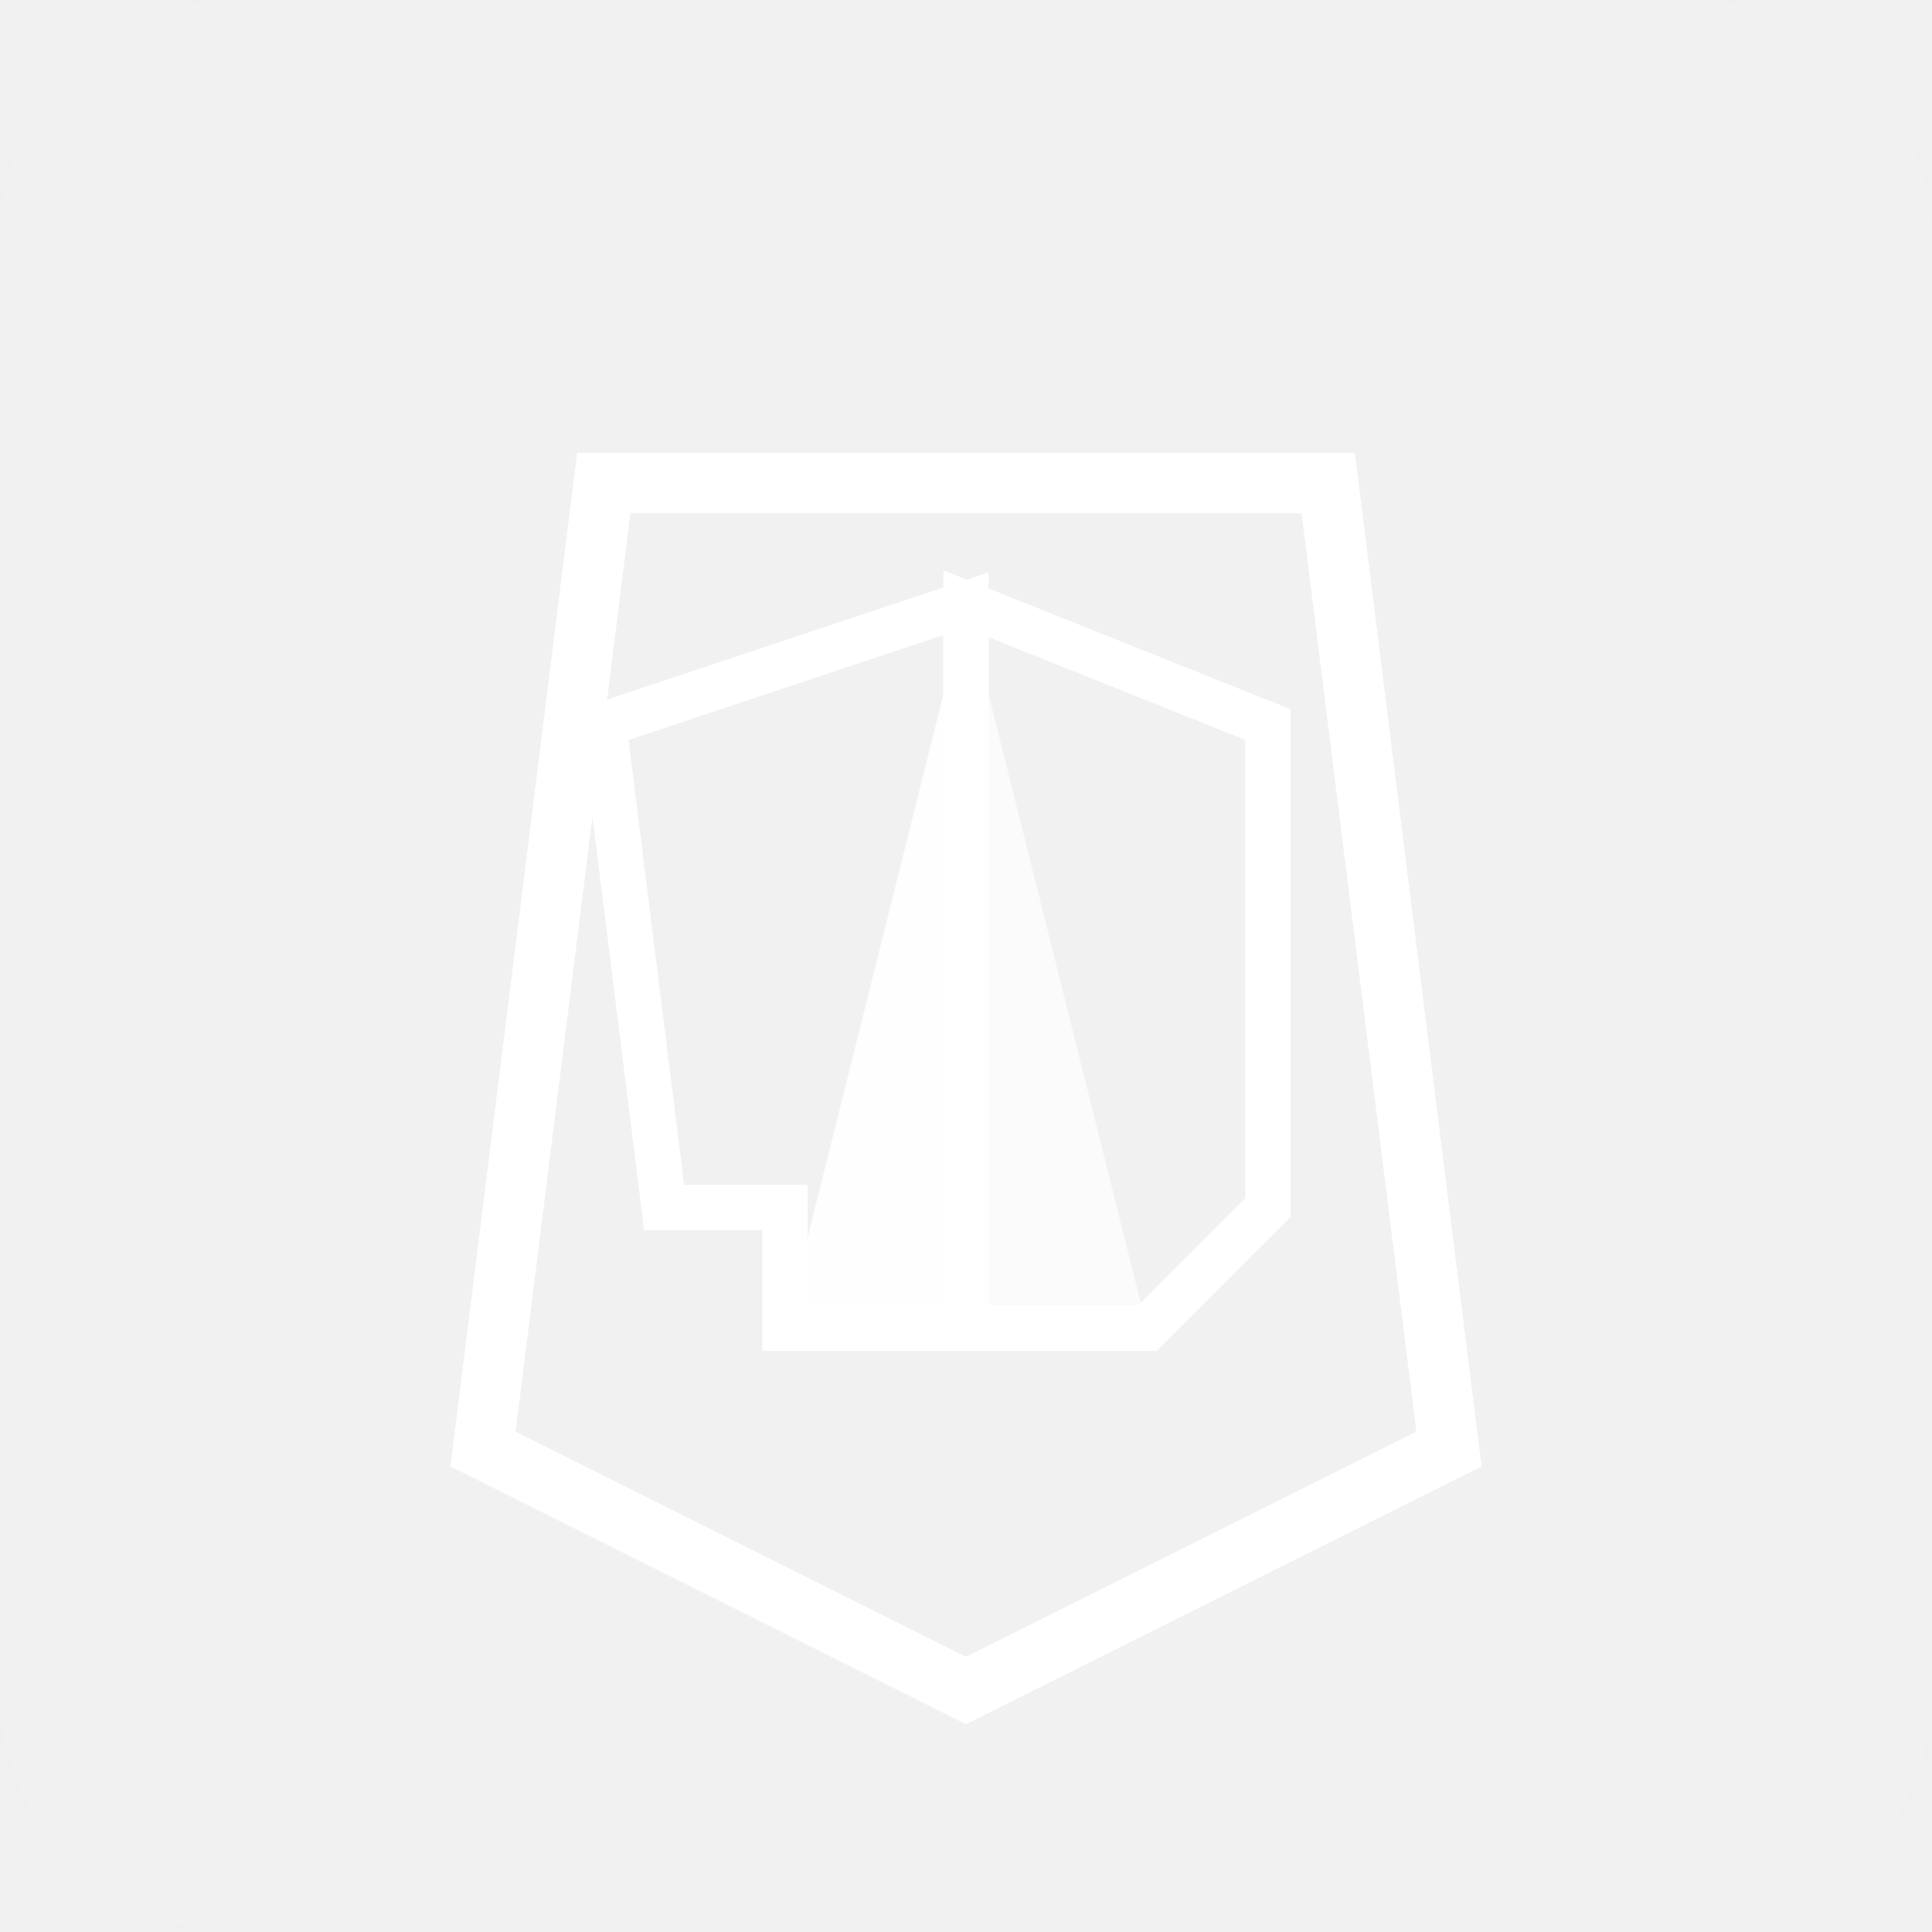
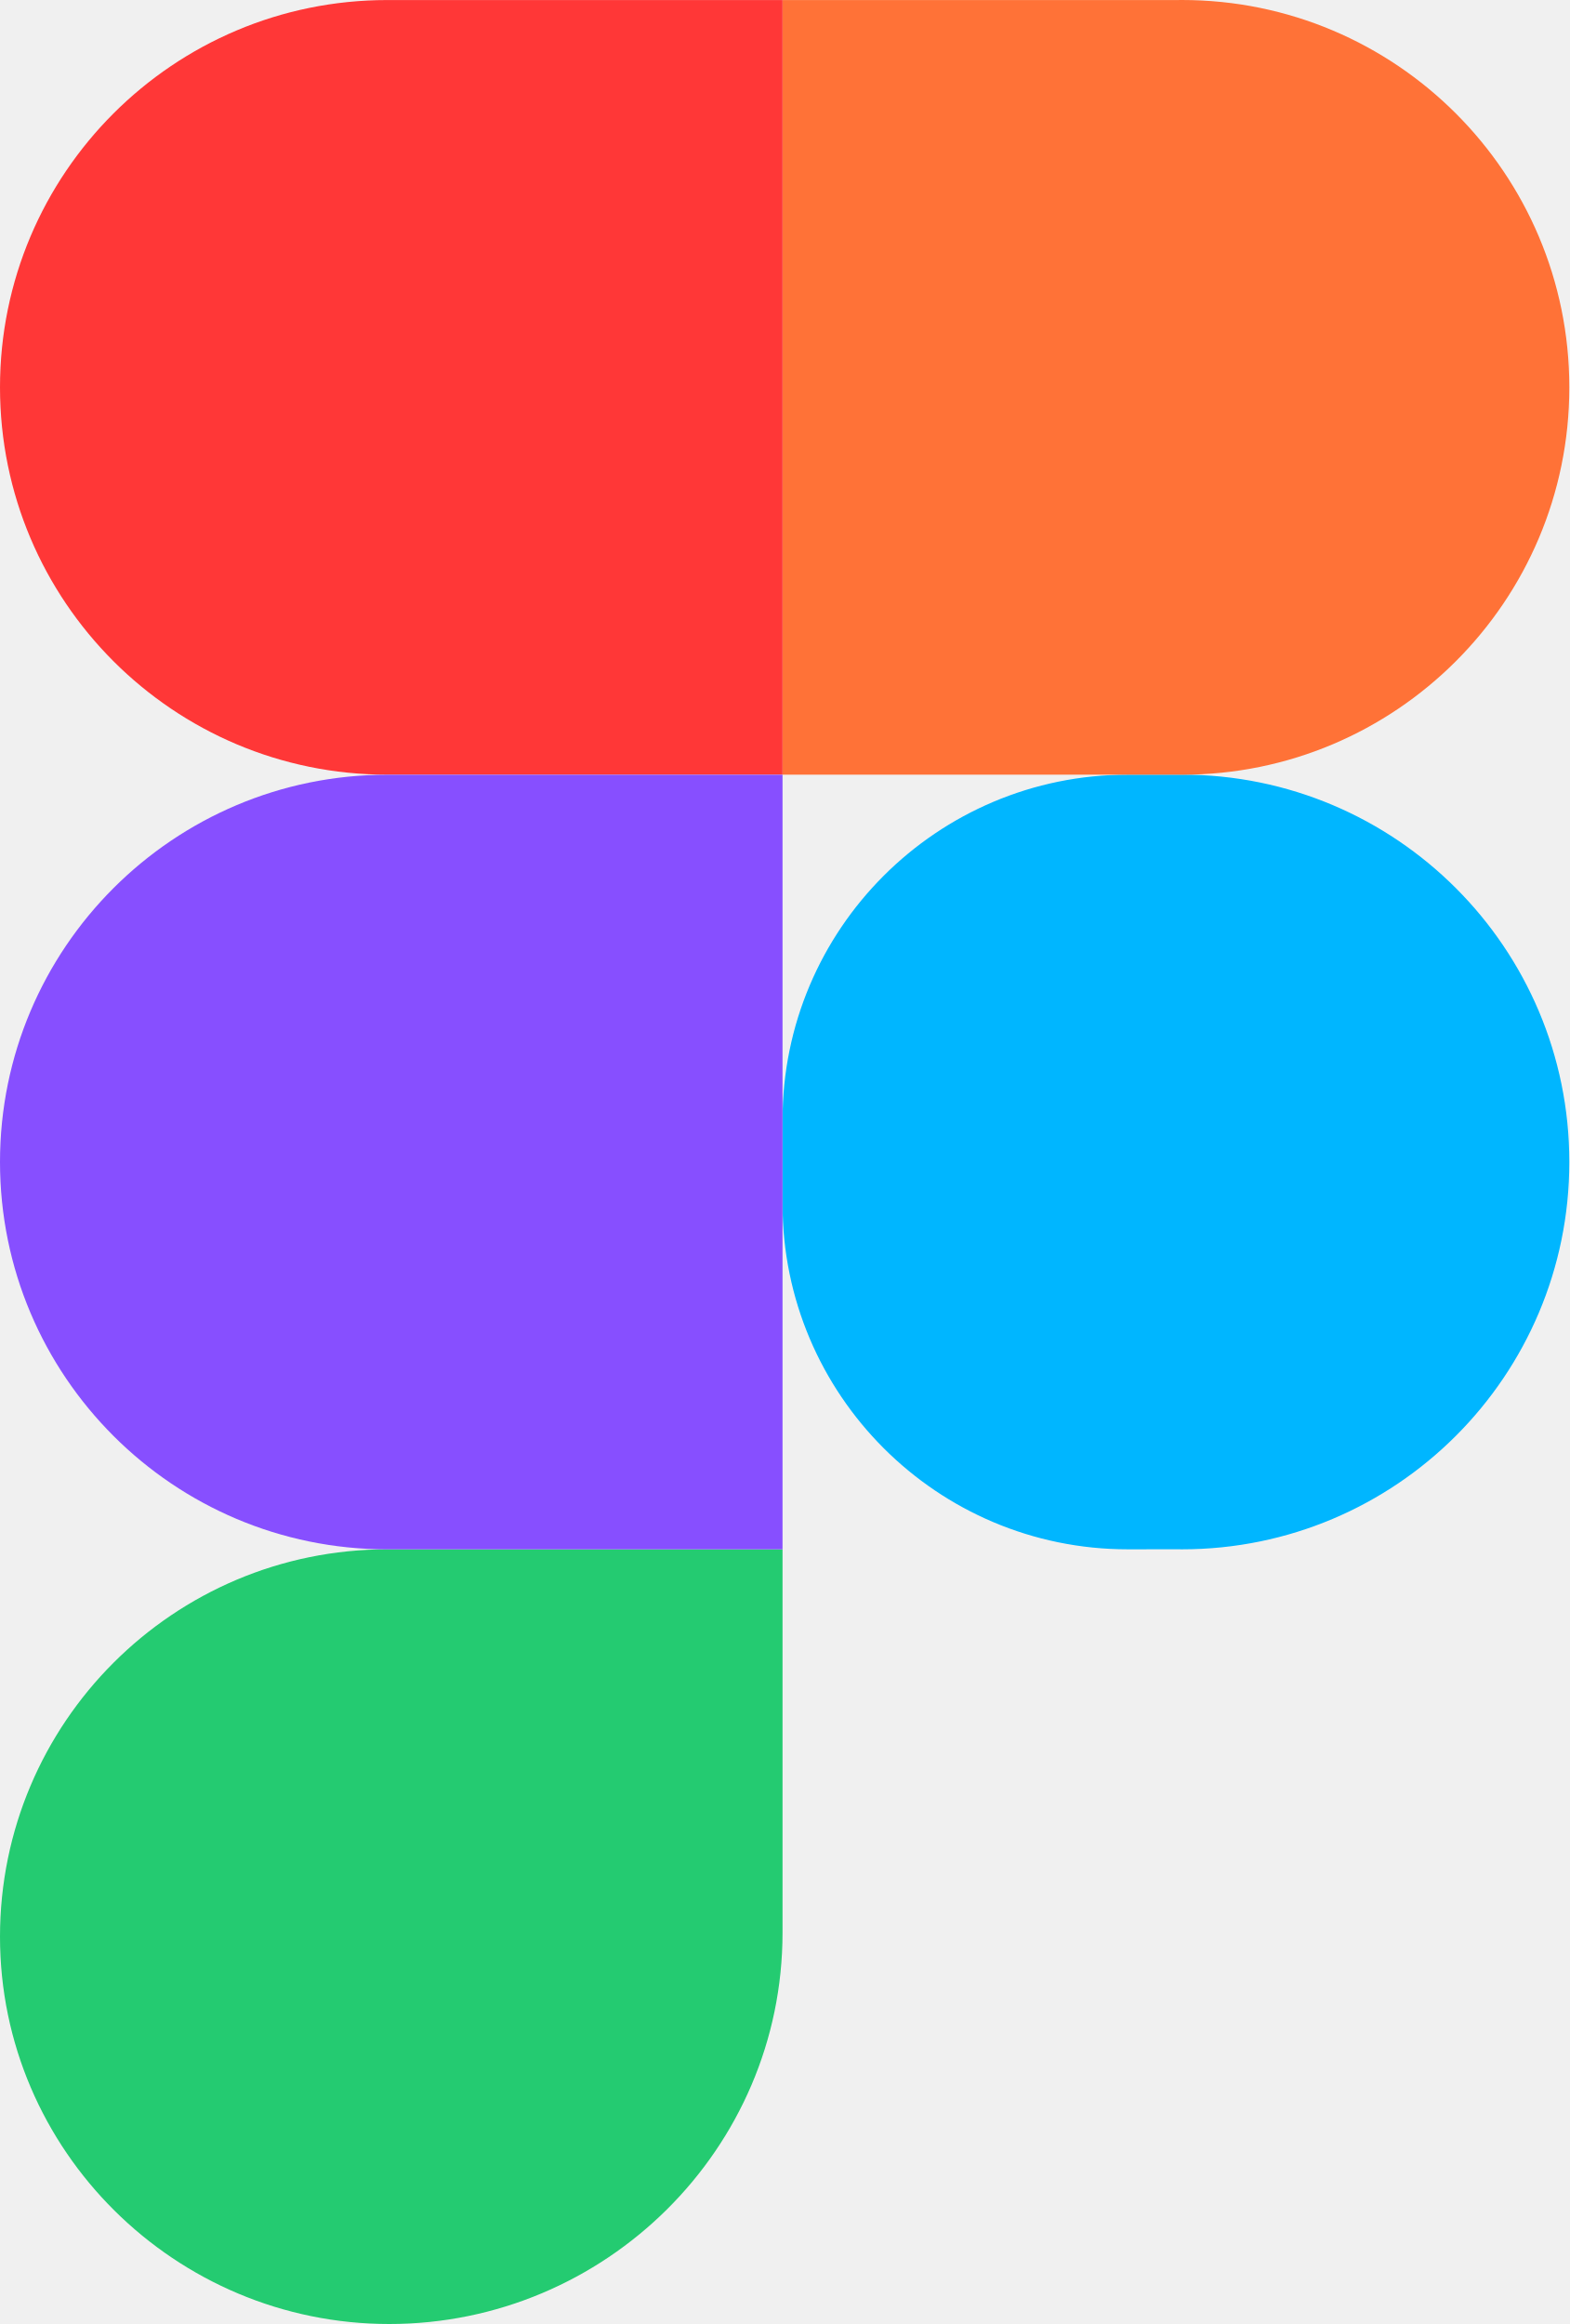
- <svg xmlns="http://www.w3.org/2000/svg" width="64" height="64" viewBox="0 0 64 64" fill="none">
-   <rect width="64" height="64" rx="8" fill="#ffffff" fill-opacity="0.1" />
-   <path d="M16 48L20 16H44L48 48L32 56L16 48Z" fill="none" stroke="#ffffff" stroke-width="2" />
-   <path d="M32 20L26 44H32L32 20Z" fill="#ffffff" fill-opacity="0.9" />
-   <path d="M32 20L38 44H32L32 20Z" fill="#ffffff" fill-opacity="0.7" />
-   <path d="M20 24L22 40H26L26 44H32L32 20L20 24Z" fill="none" stroke="#ffffff" stroke-width="1.5" />
-   <path d="M42 24L32 20L32 44H38L42 40L42 24Z" fill="none" stroke="#ffffff" stroke-width="1.5" />
+ <svg xmlns="http://www.w3.org/2000/svg" shape-rendering="geometricPrecision" text-rendering="geometricPrecision" image-rendering="optimizeQuality" fill-rule="evenodd" clip-rule="evenodd" viewBox="0 0 346 512.36">
+   <g fill-rule="nonzero">
+     <path fill="#00B6FF" d="M172.53 246.9c0-42.04 34.09-76.11 76.12-76.11h11.01c.3.01.63-.01.94-.01 47.16 0 85.4 38.25 85.4 85.4 0 47.15-38.24 85.39-85.4 85.39-.31 0-.64-.01-.95-.01l-11 .01c-42.03 0-76.12-34.09-76.12-76.12V246.9z" />
+     <path fill="#24CB71" d="M0 426.98c0-47.16 38.24-85.41 85.4-85.41l87.13.01v84.52c0 47.65-39.06 86.26-86.71 86.26C38.67 512.36 0 474.13 0 426.98z" />
+     <path fill="#FF7237" d="M172.53.01v170.78h87.13c.3-.01.63.01.94.01 47.16 0 85.4-38.25 85.4-85.4C346 38.24 307.76 0 260.6 0c-.31 0-.64.01-.95.01h-87.12z" />
+     <path fill="#FF3737" d="M0 85.39c0 47.16 38.24 85.4 85.4 85.4h87.13V.01H85.39C38.24.01 0 38.24 0 85.39z" />
+     <path fill="#874FFF" d="M0 256.18c0 47.16 38.24 85.4 85.4 85.4h87.13V170.8H85.39C38.24 170.8 0 209.03 0 256.18z" />
+   </g>
</svg>
